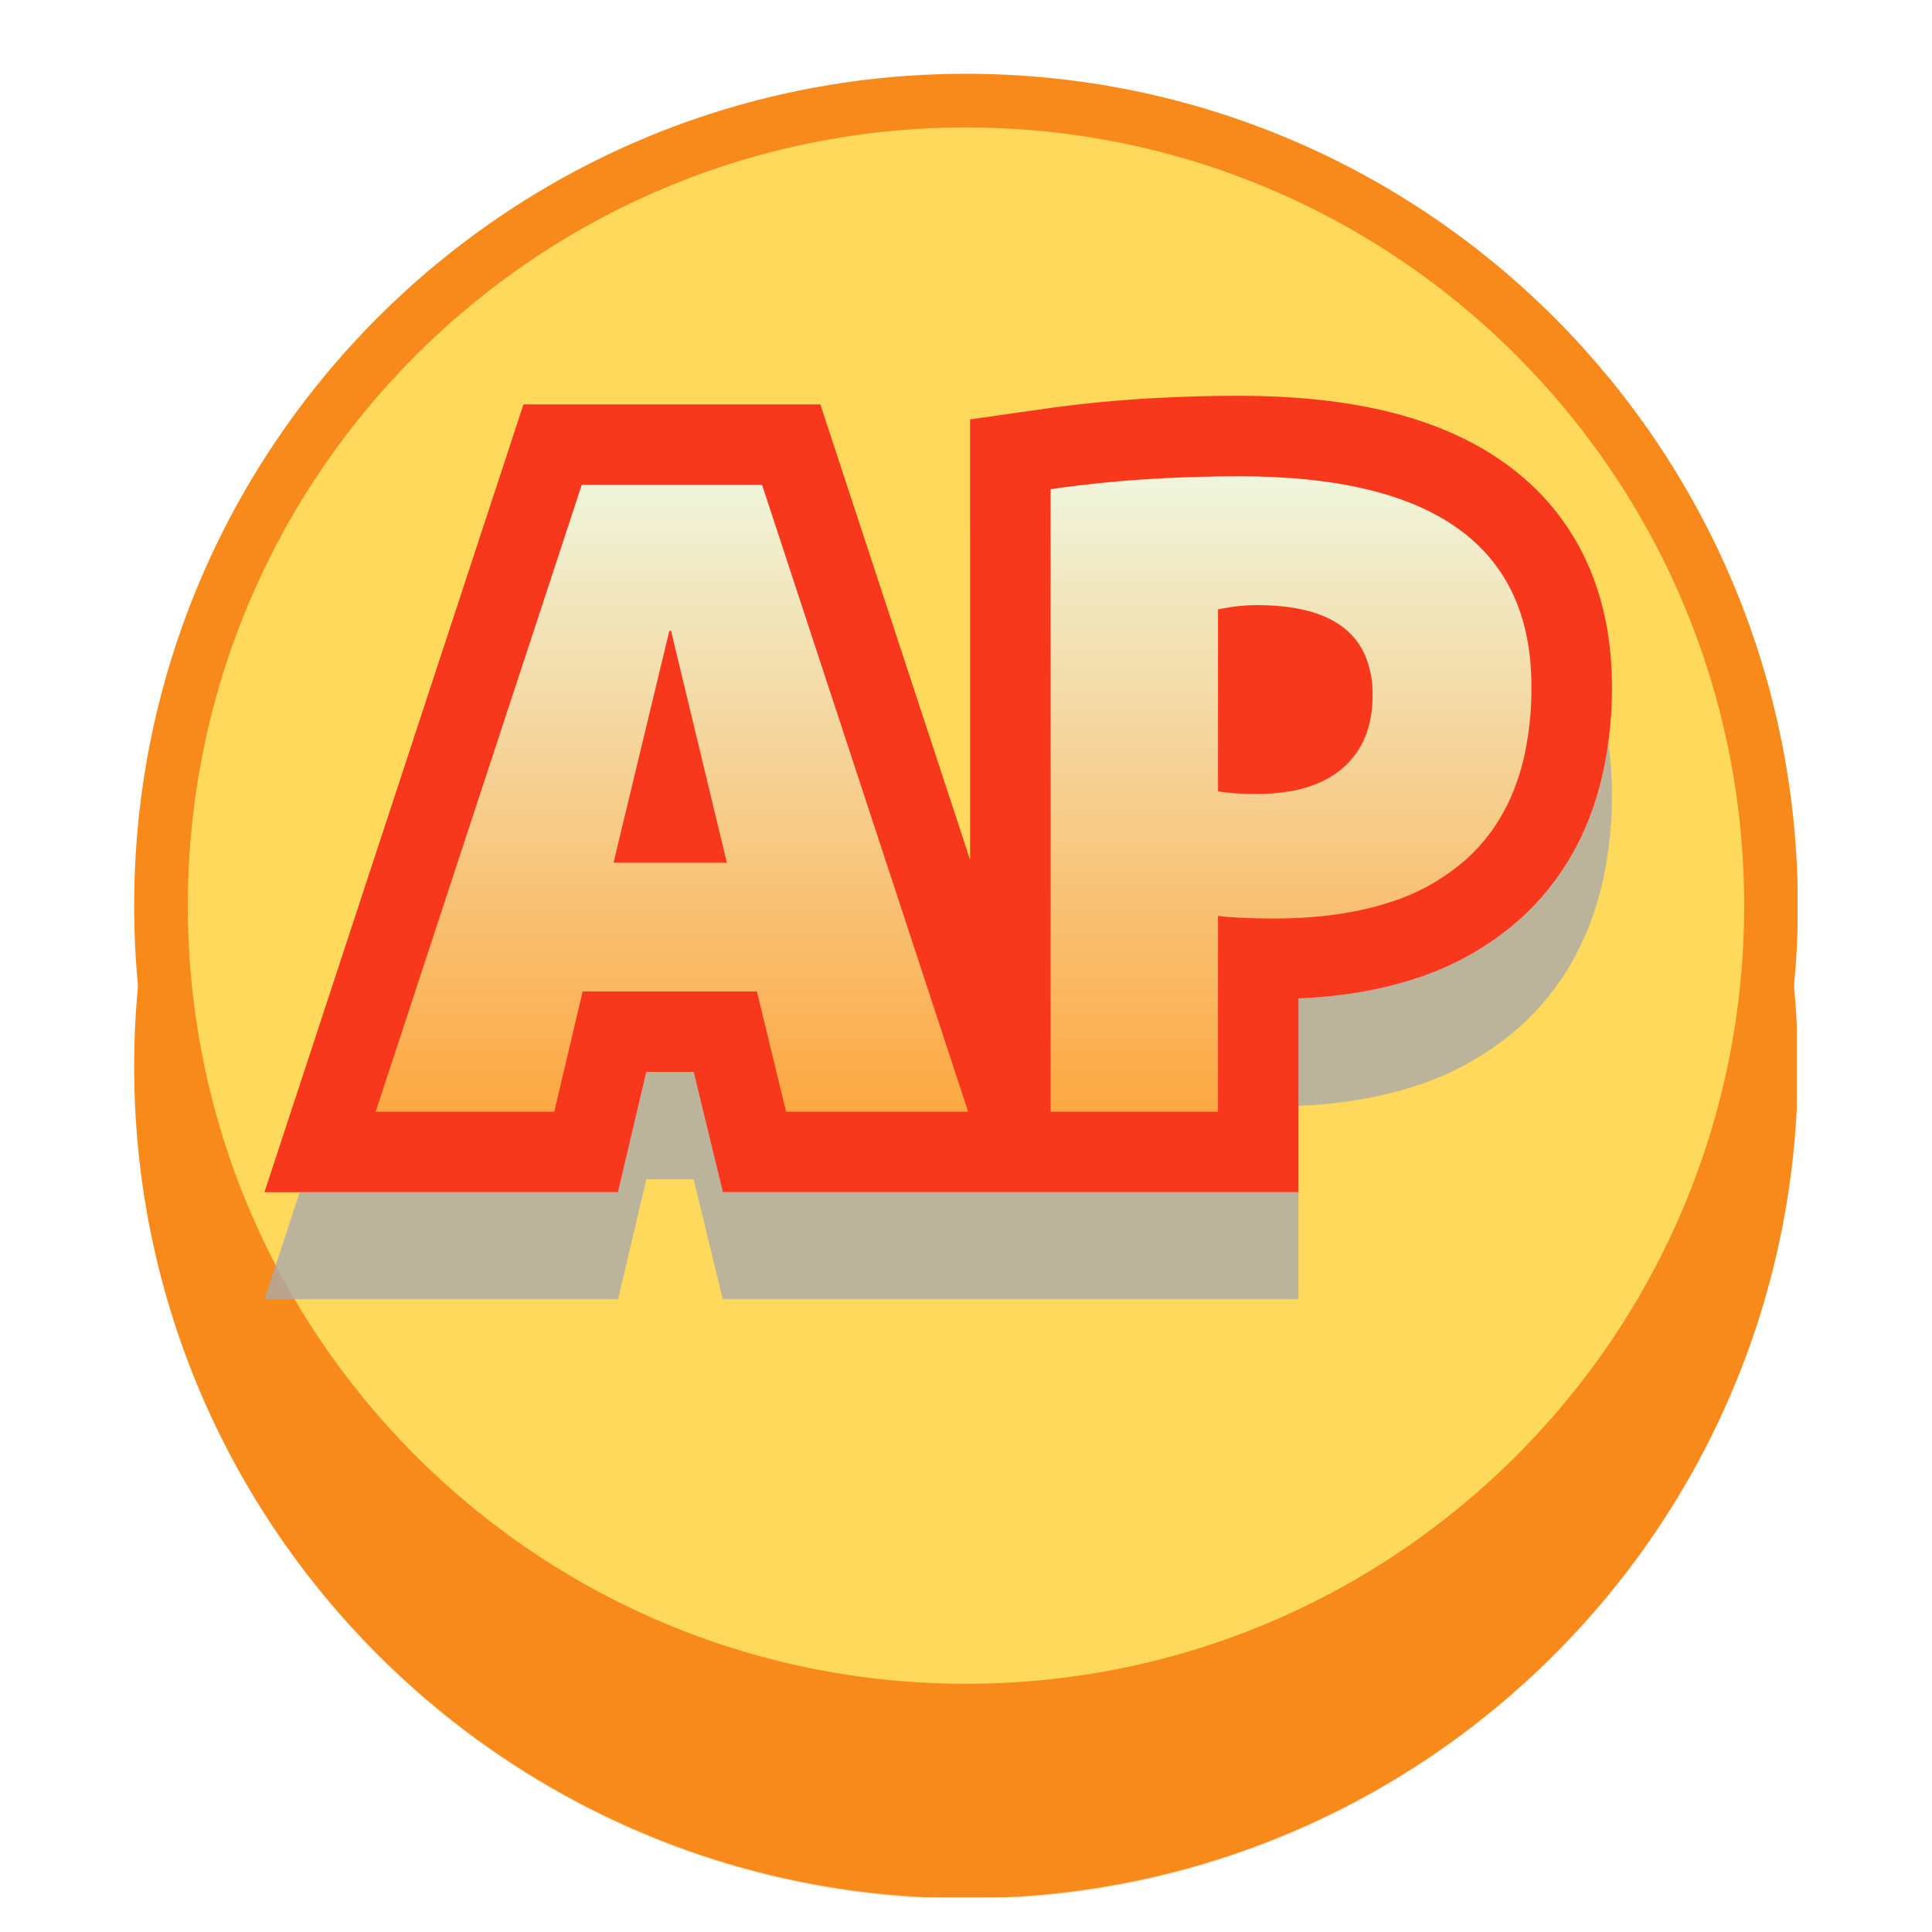
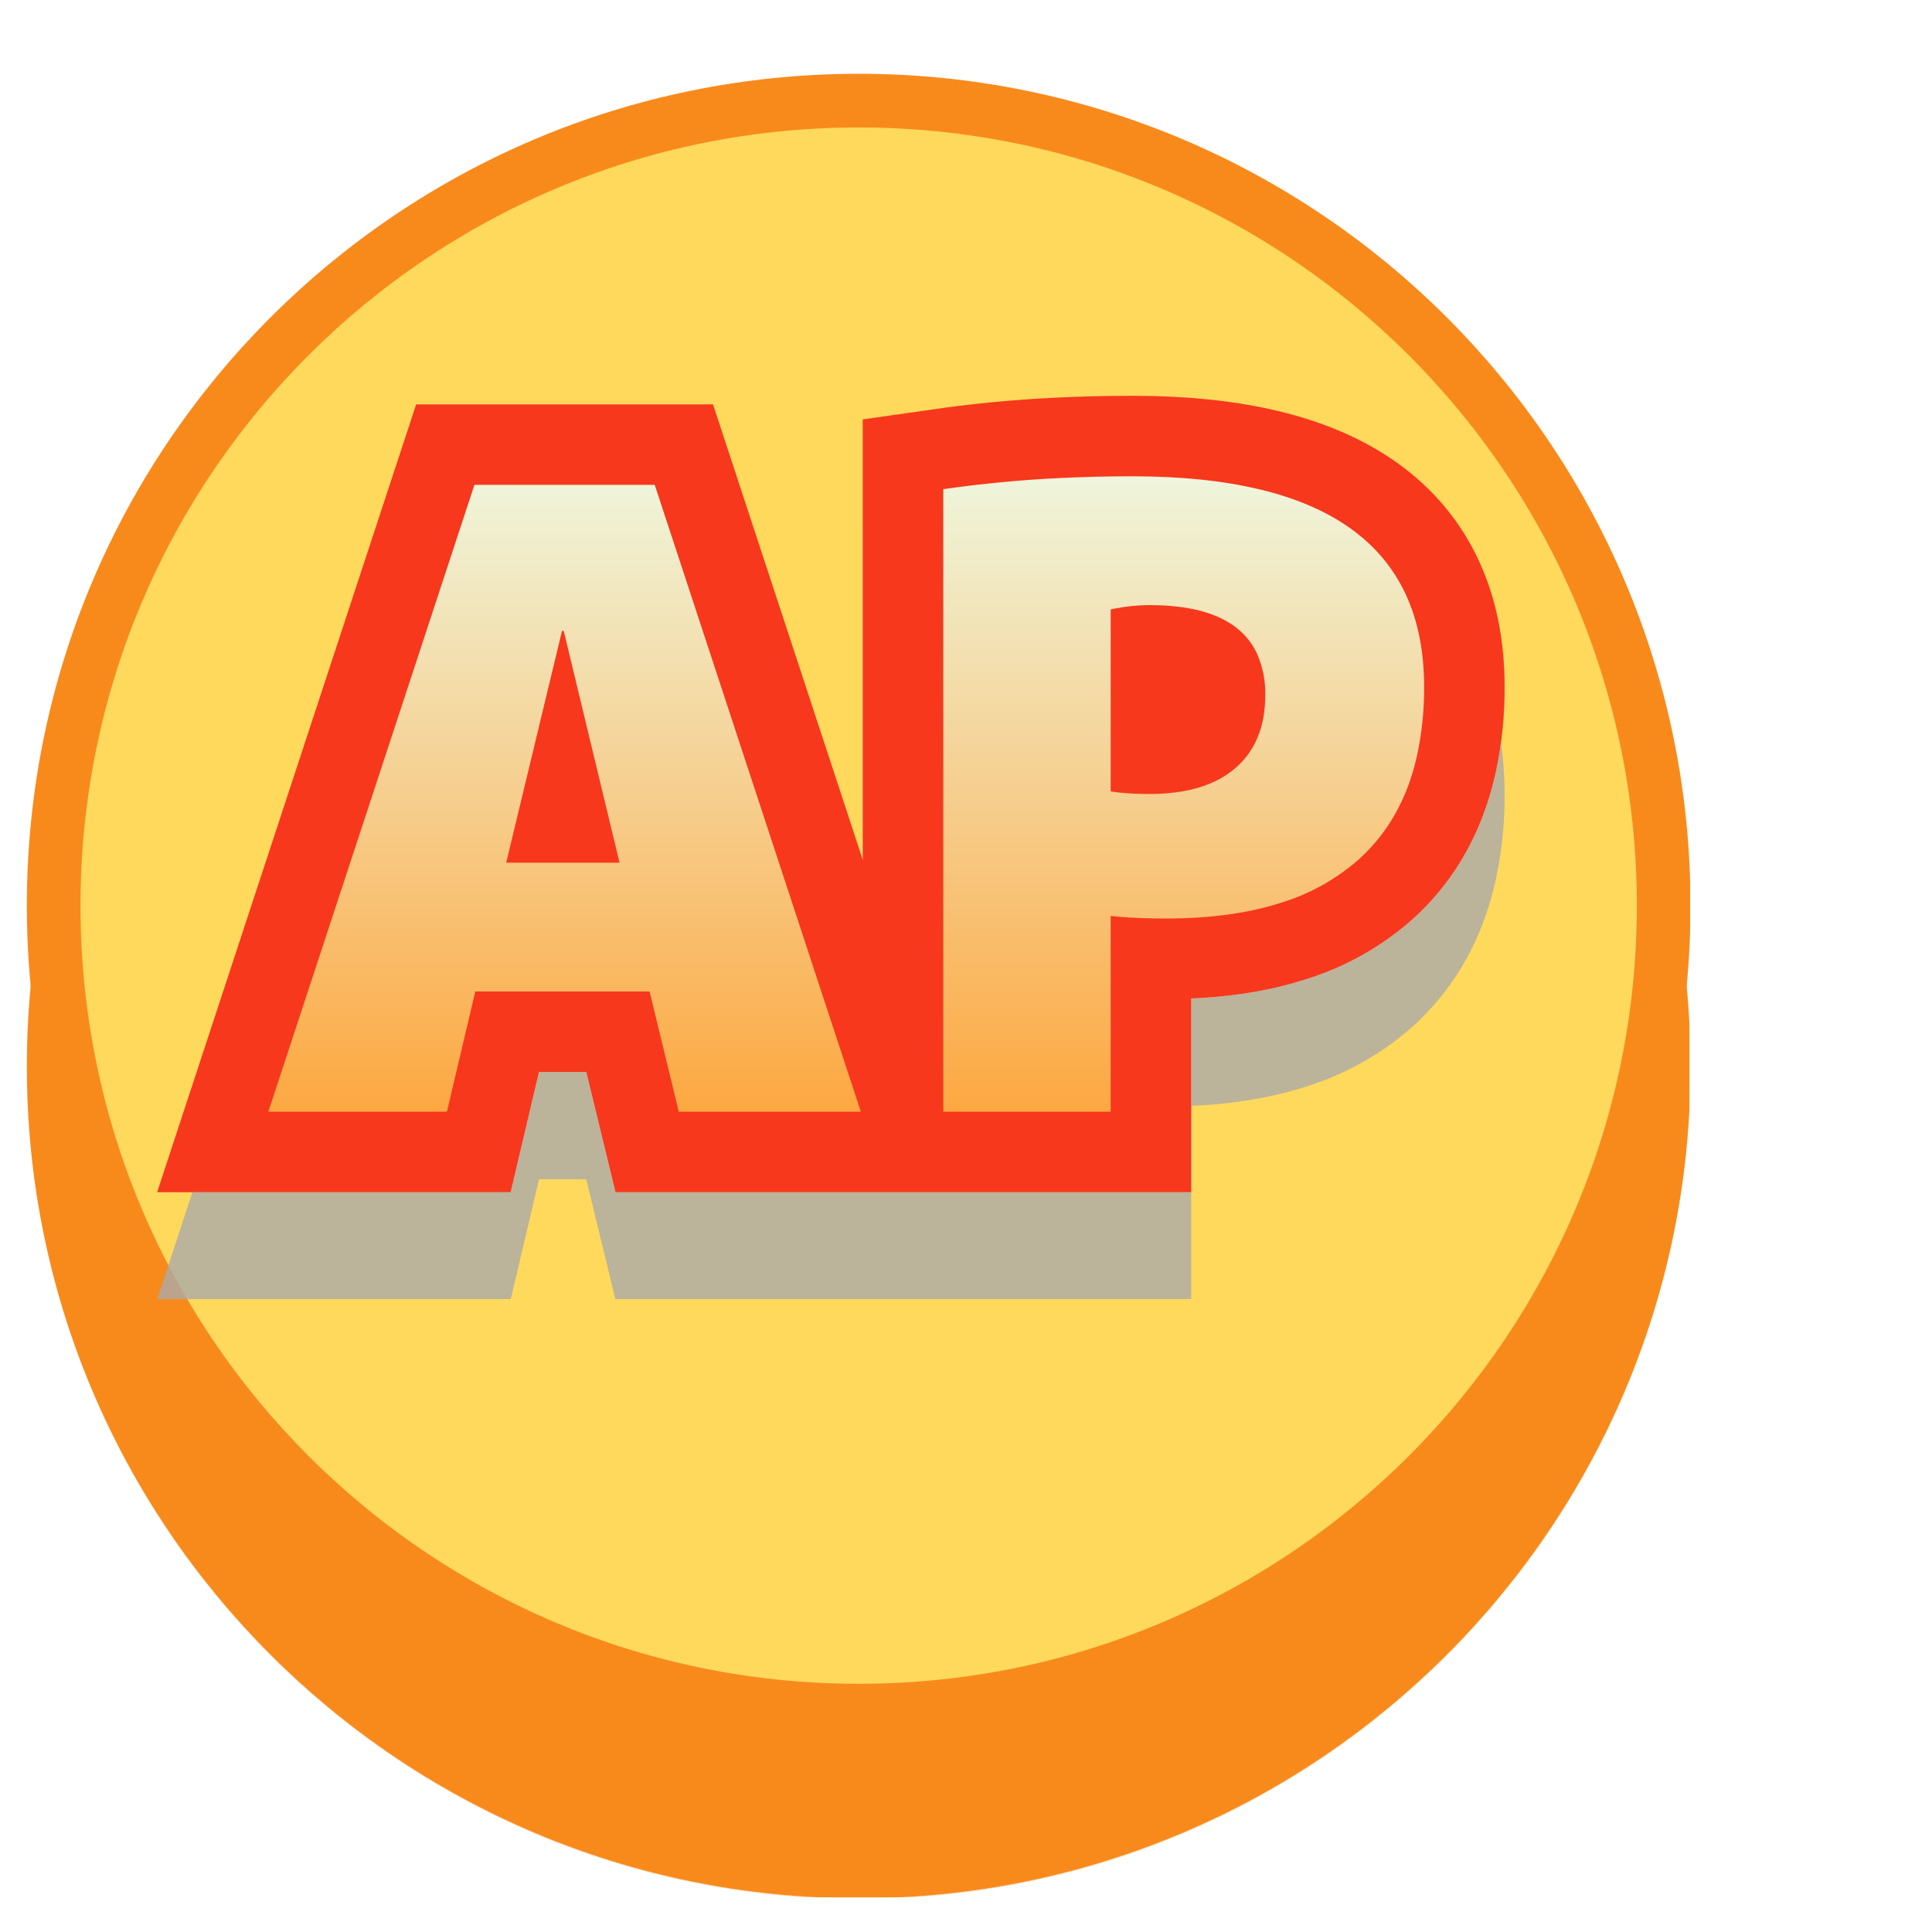
- <svg xmlns="http://www.w3.org/2000/svg" width="32" height="32" viewBox="0 0 32 36">
+ <svg xmlns="http://www.w3.org/2000/svg" width="36" height="36" viewBox="0 0 36 36">
  <defs>
    <filter id="c" x="-.096" y="-.127" width="1.166" height="1.422">
      <feFlood flood-color="#AAA" flood-opacity=".8" result="flood" />
      <feComposite in="flood" in2="SourceGraphic" operator="in" result="composite1" />
      <feGaussianBlur in="composite1" result="blur" />
      <feOffset dy="2" result="offset" />
      <feComposite in="SourceGraphic" in2="offset" result="composite2" />
    </filter>
    <filter id="a" x="-.017" y="-.017" width="1.033" height="1.133">
      <feFlood flood-color="#F88A1F" result="flood" />
      <feComposite in="flood" in2="SourceGraphic" operator="in" result="composite1" />
      <feGaussianBlur in="composite1" result="blur" />
      <feOffset dy="3" result="offset" />
      <feComposite in="SourceGraphic" in2="offset" result="composite2" />
    </filter>
    <linearGradient id="b" x1="-1.593" x2="-1.593" y1="-1.951" y2="17.352" gradientTransform="matrix(1.3007 0 0 .76879 5 8.875)" gradientUnits="userSpaceOnUse">
      <stop stop-color="#EDFFEF" offset="0" />
      <stop stop-color="#FF9E2E" offset="1" />
    </linearGradient>
  </defs>
  <circle cx="16" cy="16.875" r="15" fill="#ffd95b" filter="url(#a)" stroke="#f88a1f" stroke-width="#999999" />
  <path d="M12.104 18.475H8.856l-.528 2.24H5l3.84-11.68h3.36l3.84 11.68h-3.392zm8.592-1.408v3.648h-3.12v-11.6a22.891 22.891 0 0 1 2.147-.206 27.307 27.307 0 0 1 1.373-.034q5.44 0 5.44 3.92a5.902 5.902 0 0 1-.126 1.258q-.174.802-.593 1.398a3.321 3.321 0 0 1-.505.568 3.908 3.908 0 0 1-1.395.787q-.931.309-2.181.309-.449 0-.79-.024a5.961 5.961 0 0 1-.25-.024zm0-5.712v3.392q.304.048.72.048a3.615 3.615 0 0 0 .617-.049q.602-.104.983-.431.56-.48.56-1.36a1.837 1.837 0 0 0-.144-.754q-.413-.926-2.016-.926a3.34 3.34 0 0 0-.628.062 3.733 3.733 0 0 0-.092.018zm-10.224.4-1.04 4.32h2.112l-1.04-4.32z" fill="url(#b)" fill-rule="evenodd" filter="url(#c)" stroke="#f7391e" stroke-linecap="round" stroke-width="3" style="paint-order:stroke" />
</svg>
